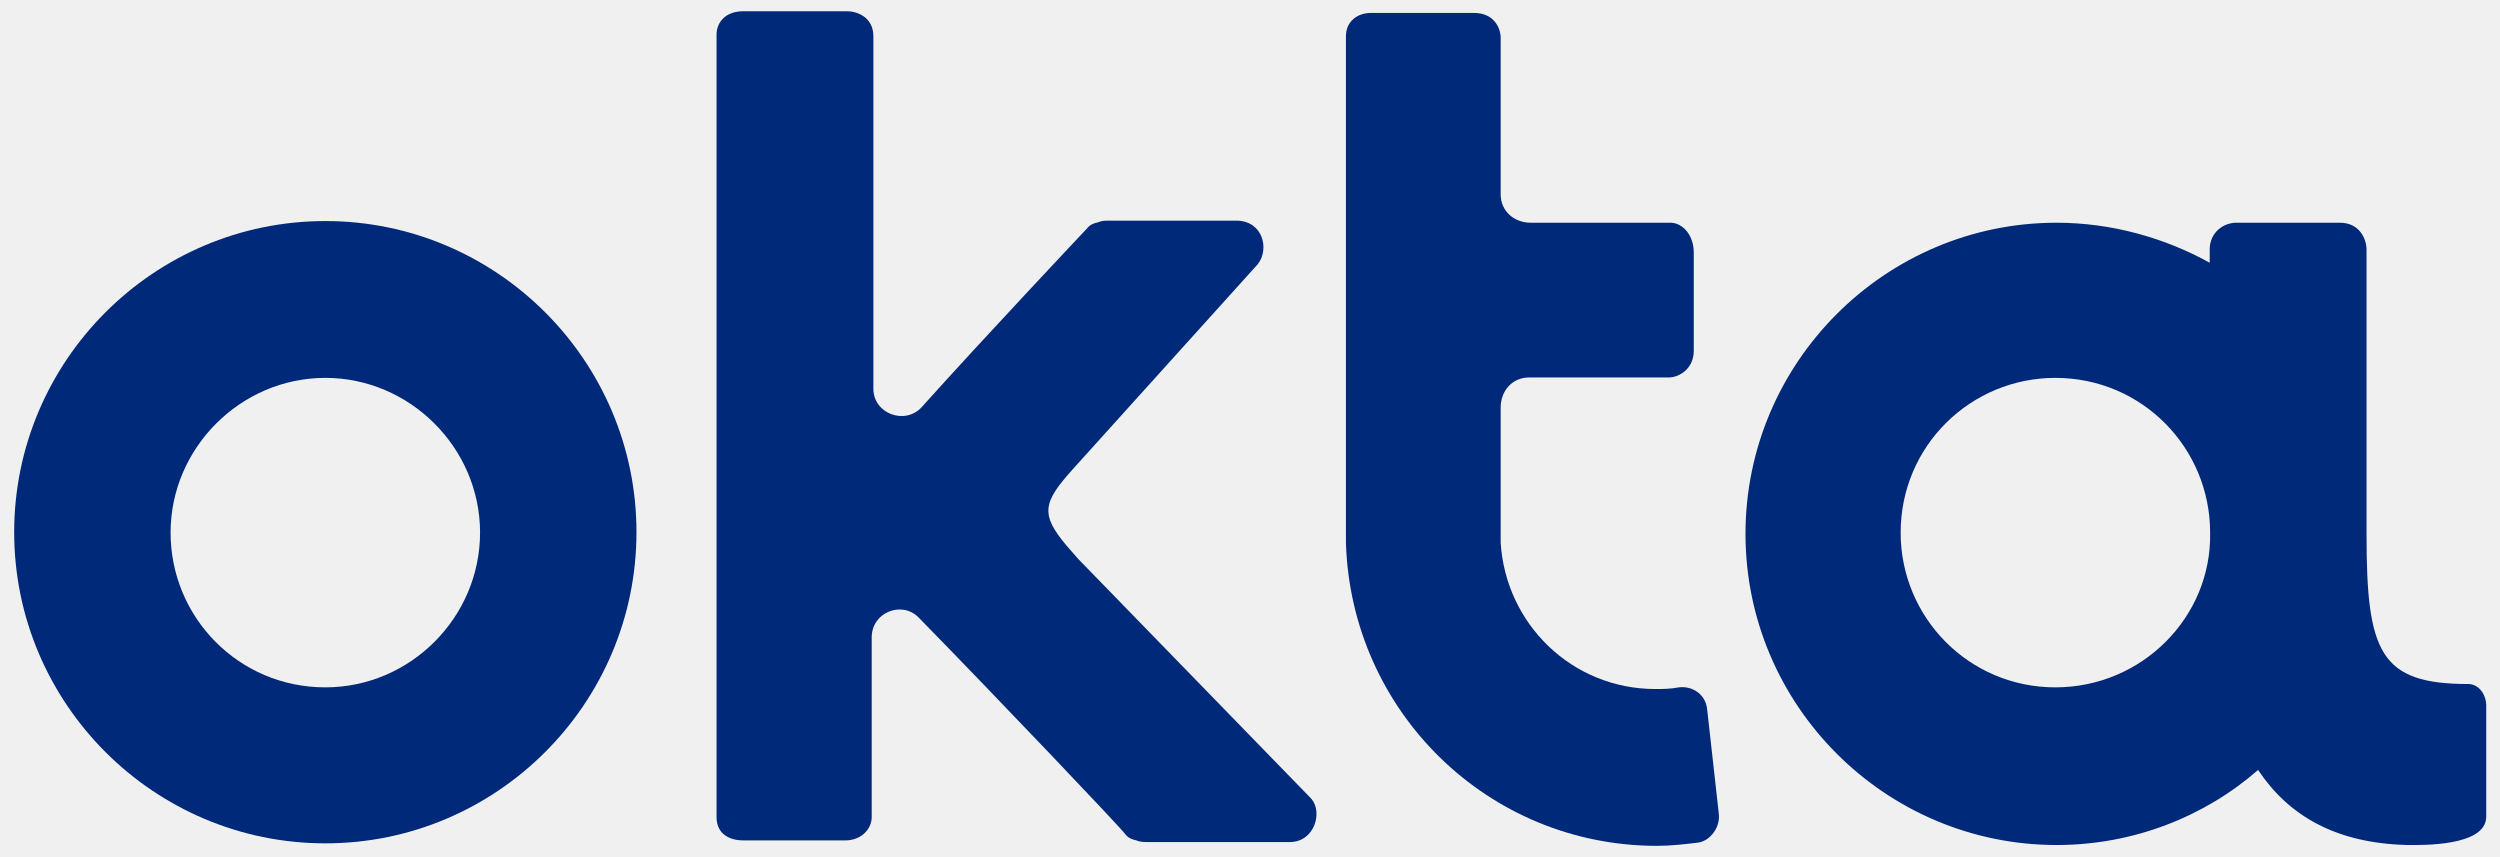
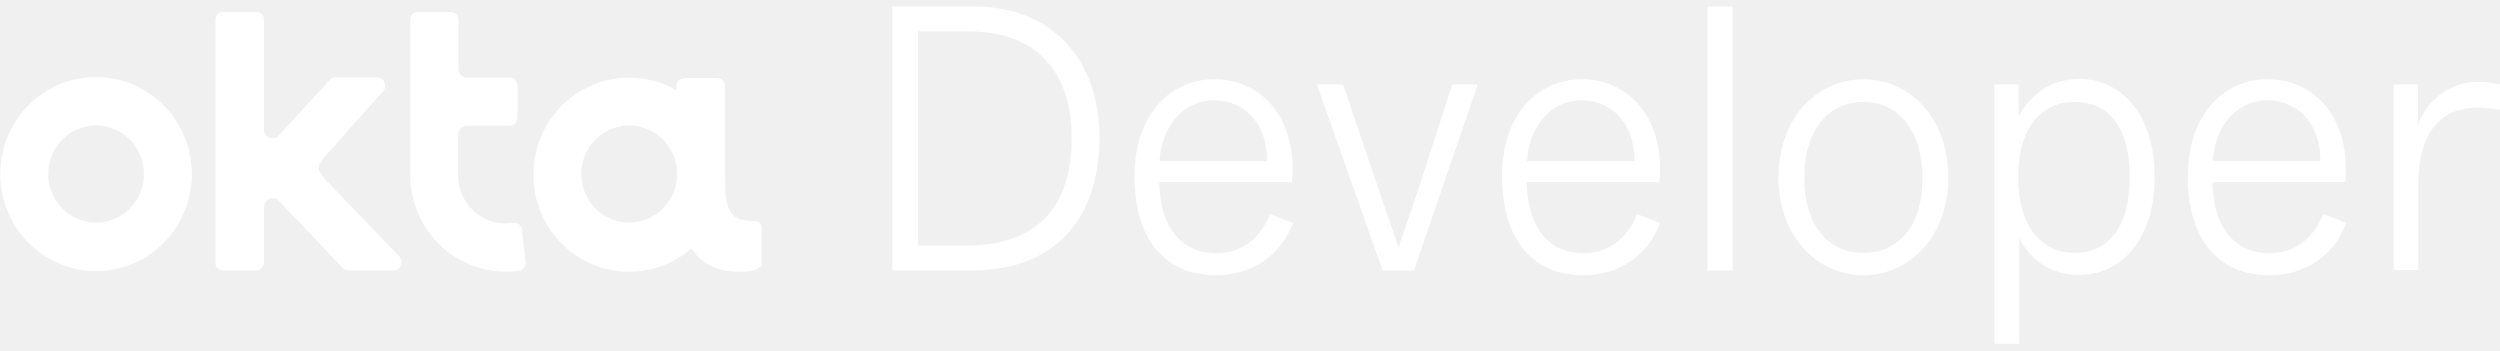
- <svg xmlns="http://www.w3.org/2000/svg" version="1.1" id="Layer_1" x="0px" y="0px" viewBox="0 0 599.4 205.4" style="enable-background:new 0 0 599.4 205.4;" xml:space="preserve">
-   <style type="text/css">
- 	.st0{fill:#00297A;}
- </style>
-   <g id="Layer_1_1_">
- </g>
-   <g id="Logo">
-     <g>
-       <path class="st0" d="M78,53C36.9,53,3.4,86.5,3.4,127.6s33.5,74.6,74.6,74.6s74.6-33.5,74.6-74.6S119.1,53,78,53z M78,164.8    c-20.8,0-37.1-16.8-37.1-37.1S57.7,90.6,78,90.6s37.1,16.8,37.1,37.1S98.4,164.8,78,164.8z" />
-       <path class="st0" d="M209,152.8c0-6,7.2-8.8,11.2-4.8c18.8,19.2,49.5,51.5,49.5,51.9c0.4,0.4,0.8,1.2,2.8,1.6    c0.8,0.4,2,0.4,3.2,0.4h33.5c6,0,8-7.2,5.2-10.4L258.5,134l-2.8-3.2c-6.4-7.6-5.6-10.4,1.6-18.4l44.3-49.1    c2.8-3.6,1.2-10.4-5.2-10.4h-30.3c-1.2,0-2,0-2.8,0.4c-2,0.4-2.4,1.2-2.8,1.6c0,0-24.8,26.3-39.5,42.7c-4,4.4-11.6,1.6-11.6-4.4    V8.7c0-4.4-3.6-6-6.4-6h-24.8c-4.4,0-6.4,2.8-6.4,5.6v187.6c0,4.4,3.6,5.6,6.4,5.6h24.4c4,0,6.4-2.8,6.4-5.6v-2L209,152.8    L209,152.8z" />
-       <path class="st0" d="M412.1,195.1l-2.8-25.1c-0.4-3.6-3.6-5.6-6.8-5.2c-2,0.4-4,0.4-5.6,0.4c-20,0-35.9-15.6-37.1-35.1    c0-0.8,0-1.2,0-2V97.7c0-4,2.8-7.2,6.8-7.2h33.5c2.4,0,6-2,6-6.4V60.6c0-4.4-2.8-7.2-5.6-7.2H367c-4,0-7.2-2.8-7.2-6.8V9.1    c0-2.4-1.6-6-6.4-6h-24.7c-3.2,0-6,2-6,5.6c0,0,0,120.6,0,121.4c1.2,40.3,33.9,72.7,74.6,72.7c3.2,0,6.8-0.4,10-0.8    C410.1,201.5,412.5,198.3,412.1,195.1z" />
-       <path class="st0" d="M591.8,164c-21.2,0-24.4-7.6-24.4-35.9c0,0,0,0,0-0.4V59.8c0-2.4-1.6-6.4-6.4-6.4h-24.8    c-3.2,0-6.4,2.4-6.4,6.4V63c-10.8-6-23.6-9.6-36.7-9.6c-41.1,0-74.6,33.5-74.6,74.6s33.5,74.6,74.6,74.6c18.4,0,35.5-6.8,48.3-18    c7.2,10.8,18.4,17.6,35.9,18c3.2,0,18.8,0.4,18.8-6.8v-26.3C596.2,166.4,594.2,164,591.8,164z M492.8,164.8    c-20.8,0-37.1-16.8-37.1-37.1c0-20.8,16.8-37.1,37.1-37.1c20.8,0,37.1,16.8,37.1,37.1C530.3,148,513.5,164.8,492.8,164.8z" />
-     </g>
-   </g>
+ <svg xmlns="http://www.w3.org/2000/svg" width="157" height="22">
+   <path fill="#FFFFFF" d="M56.016.408h5.172c4.792 0 7.86 3.25 7.86 8.246 0 5.119-2.868 8.328-7.96 8.328h-5.052V.408h-.02zm4.711 15.01c4.39 0 6.576-2.417 6.576-6.764 0-4.062-2.145-6.682-6.456-6.682H57.64v13.446h3.087zM71.25 11.071c0-3.818 2.205-6.093 4.992-6.093 3.208 0 5.253 2.721 4.892 6.459h-8.34c.1 3.392 1.824 4.468 3.609 4.468 2.004 0 3.007-1.523 3.348-2.457l1.443.548c-.722 2.01-2.526 3.29-4.832 3.29-3.087 0-5.112-2.112-5.112-6.215zm8.32-.955c0-2.559-1.584-3.818-3.328-3.818-1.864 0-3.288 1.564-3.428 3.818h6.756zM82.7 5.303h1.643l2.266 6.682 1.223 3.555 1.203-3.535L91.2 5.303h1.604l-4.01 11.679h-1.965L82.7 5.302zM94.328 11.071c0-3.818 2.206-6.093 4.992-6.093 3.208 0 5.253 2.721 4.892 6.459h-8.34c.1 3.392 1.824 4.468 3.589 4.468 2.004 0 3.007-1.523 3.348-2.457l1.443.548c-.722 2.01-2.526 3.29-4.831 3.29-3.048 0-5.093-2.112-5.093-6.215zm8.32-.955c0-2.559-1.584-3.818-3.328-3.818-1.864 0-3.288 1.564-3.428 3.818h6.756zM108.802.408h-1.564v16.574h1.564V.408zM111.688 11.152c0-3.737 2.405-6.174 5.332-6.174s5.333 2.437 5.333 6.174c0 3.738-2.486 6.134-5.333 6.134-2.846 0-5.332-2.396-5.332-6.134zm9.041.02c0-3.168-1.664-4.773-3.709-4.773-2.065 0-3.709 1.605-3.709 4.774 0 3.168 1.664 4.712 3.709 4.712 2.065 0 3.709-1.524 3.709-4.712zM125.242 5.303h1.524v2.03c.561-1.137 1.804-2.376 3.829-2.376 2.546 0 4.712 2.133 4.712 6.155 0 4.021-2.166 6.154-4.712 6.154-2.105 0-3.268-1.26-3.789-2.336V21.592h-1.564V5.302zm8.501 5.809c0-3.413-1.544-4.712-3.449-4.712-2.004 0-3.548 1.482-3.548 4.712 0 3.23 1.544 4.773 3.548 4.773 1.905 0 3.449-1.34 3.449-4.773zM137.395 11.071c0-3.818 2.205-6.093 4.992-6.093 3.207 0 5.252 2.721 4.891 6.459h-8.34c.101 3.392 1.825 4.468 3.609 4.468 2.005 0 3.007-1.523 3.348-2.457l1.444.548c-.722 2.01-2.526 3.29-4.832 3.29-3.068 0-5.112-2.112-5.112-6.215zm8.32-.955c0-2.559-1.584-3.818-3.328-3.818-1.865 0-3.288 1.564-3.429 3.818h6.757zM150.305 5.303h1.543v2.58c.341-1.098 1.584-2.743 3.77-2.743.661 0 1.082.102 1.383.163v1.604a6.236 6.236 0 00-1.403-.142c-2.667 0-3.73 1.99-3.73 4.855v5.341h-1.543V5.303h-.02zM6.034 4.835C2.706 4.835.02 7.557.02 10.93c0 3.372 2.686 6.093 6.014 6.093 3.328 0 6.015-2.721 6.015-6.093 0-3.352-2.687-6.094-6.015-6.094zm0 9.14c-1.664 0-3.007-1.36-3.007-3.046 0-1.686 1.343-3.047 3.007-3.047 1.664 0 3.007 1.361 3.007 3.047 0 1.686-1.343 3.047-3.007 3.047zM16.599 12.98c0-.487.581-.71.902-.386 1.503 1.565 3.99 4.205 4.01 4.225.04.04.06.102.22.142.06.02.16.02.26.02h2.707c.482 0 .642-.568.401-.852l-4.49-4.672-.241-.244c-.501-.609-.461-.853.12-1.482l3.589-4.022c.24-.284.08-.853-.421-.853H21.19c-.1 0-.18 0-.24.02-.141.04-.201.102-.241.142-.02.02-1.985 2.174-3.208 3.494a.53.53 0 01-.922-.366V1.24c0-.345-.281-.487-.522-.487h-2.004c-.341 0-.522.244-.522.447v15.335c0 .345.301.447.521.447h2.005c.321 0 .522-.224.522-.467V12.98h.02zM33 16.454l-.221-2.032c-.02-.284-.281-.467-.562-.426-.16.02-.3.04-.46.04-1.605 0-2.908-1.279-2.988-2.884v-2.66c0-.325.24-.59.561-.59h2.687a.5.5 0 00.481-.528v-1.93c0-.365-.24-.568-.441-.568H29.35c-.32 0-.56-.223-.56-.548V1.24a.497.497 0 00-.522-.487h-2.005c-.26 0-.501.162-.501.467v9.912c.08 3.29 2.746 5.931 6.014 5.931.281 0 .542-.02.802-.06.26-.021.461-.285.421-.55zM47.494 13.894c-1.704 0-1.965-.609-1.965-2.925V5.405a.512.512 0 00-.521-.508h-2.005a.516.516 0 00-.521.508v.264a5.898 5.898 0 00-2.967-.792c-3.328 0-6.015 2.722-6.015 6.093 0 3.372 2.687 6.094 6.015 6.094a5.974 5.974 0 003.909-1.462c.561.873 1.484 1.442 2.887 1.462.24 0 1.524.04 1.524-.569v-2.193c0-.204-.14-.407-.341-.407zm-7.98.082c-1.664 0-3.007-1.361-3.007-3.047 0-1.686 1.343-3.047 3.008-3.047 1.664 0 3.007 1.361 3.007 3.047 0 1.686-1.343 3.047-3.007 3.047z" />
</svg>
